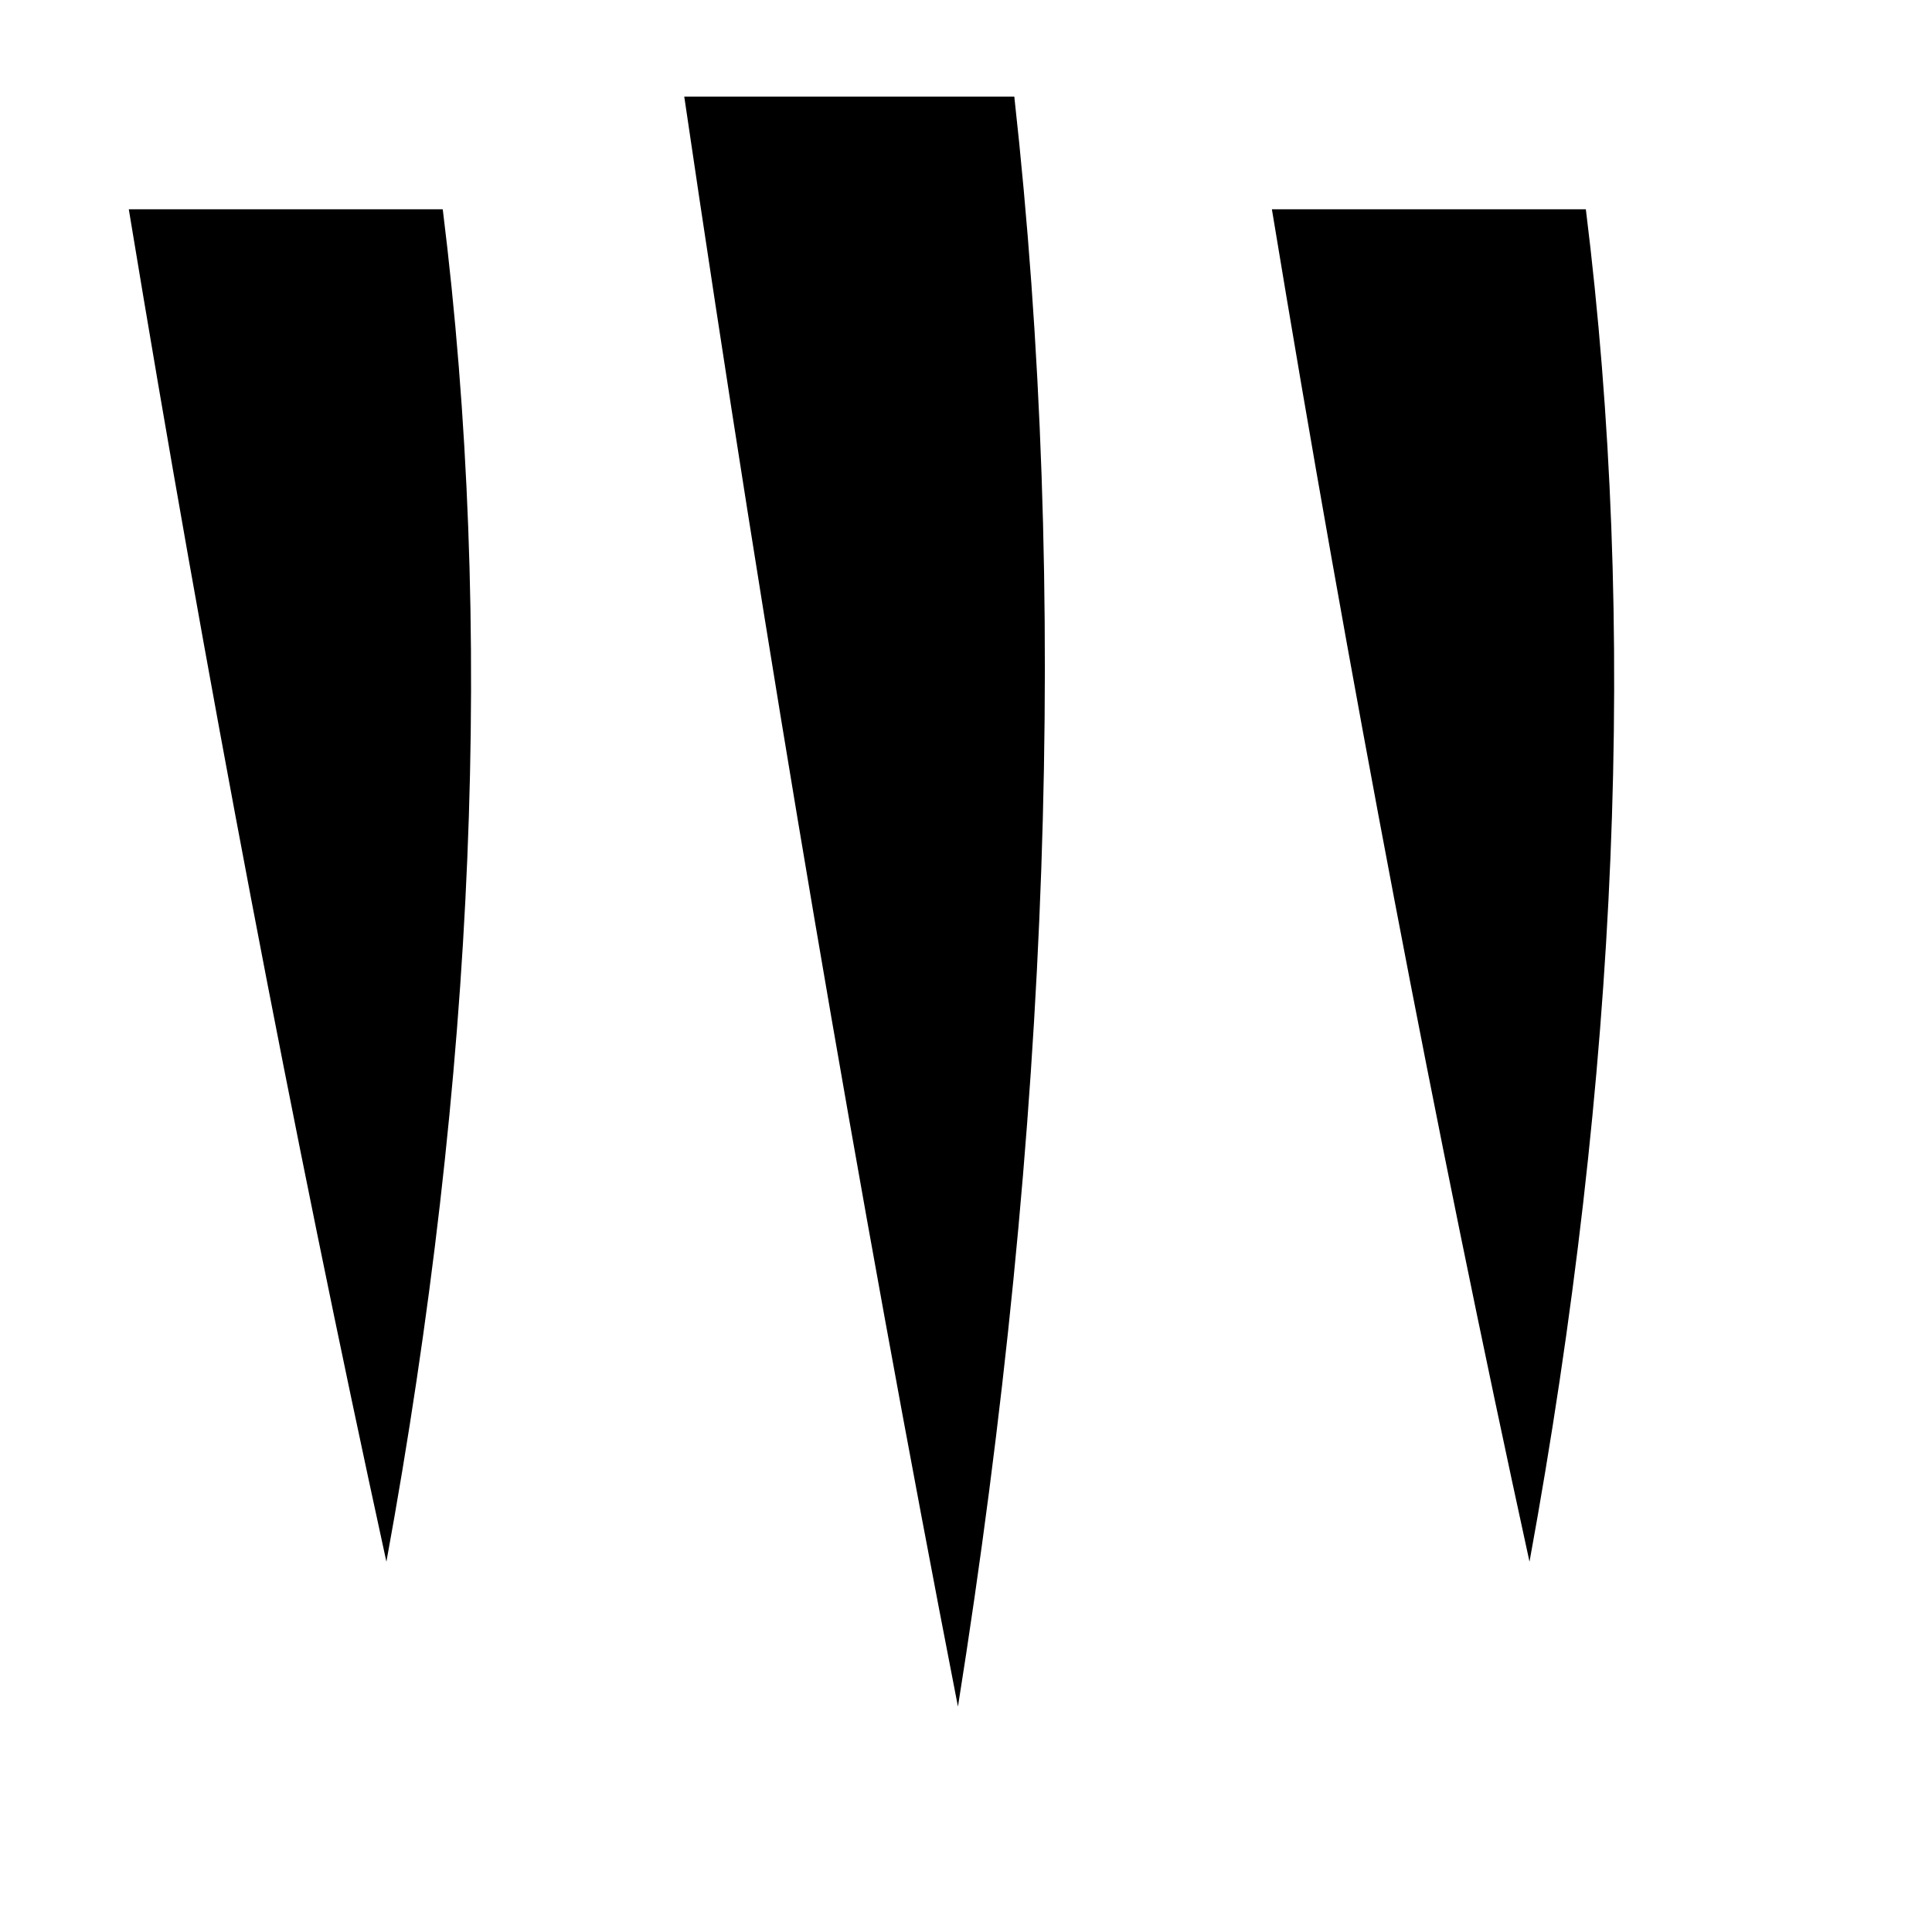
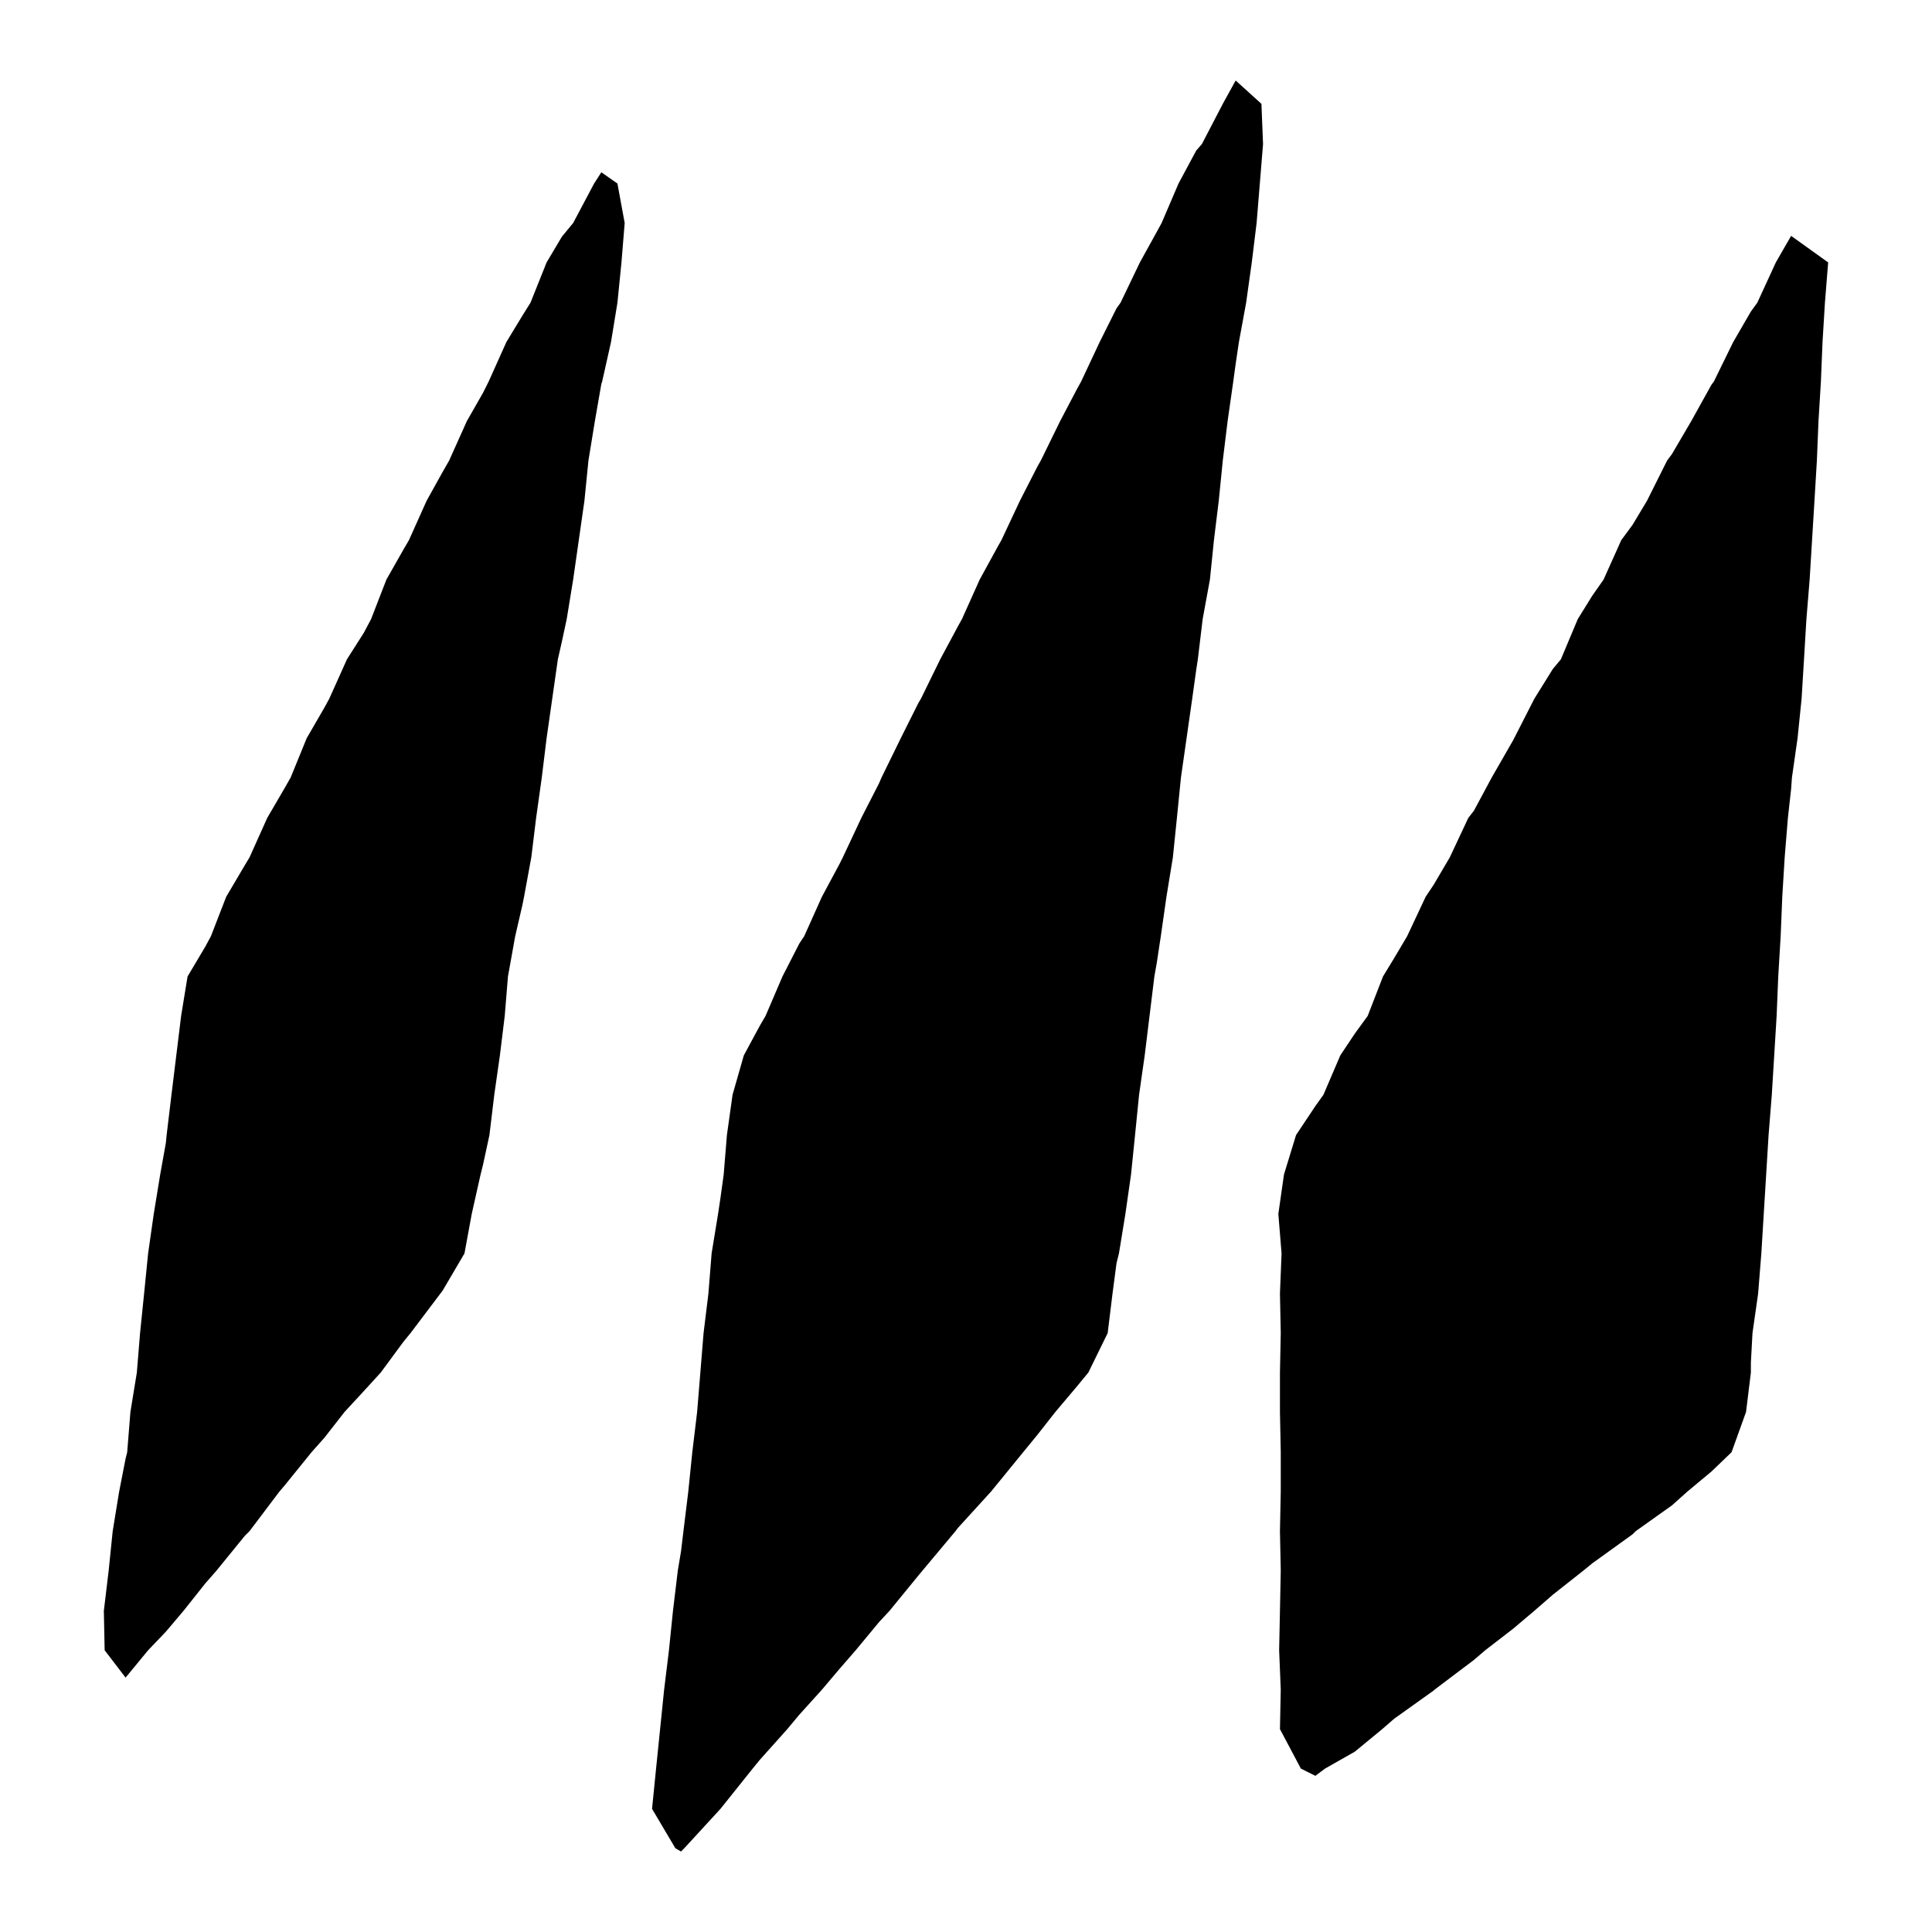
- <svg xmlns="http://www.w3.org/2000/svg" viewBox="0 0 24 24" fill="currentColor" fill-rule="evenodd" clip-rule="evenodd">
-   <path d="M1.6 2.6Q3.04 11.336 4.8 19.4Q6.46 10.328 5.5 2.6Z" />
-   <path d="M8.5 1.2Q10.03 11.6 11.9 21.2Q13.62 10.4 12.6 1.2Z" />
-   <path d="M15.8 2.6Q17.24 11.336 19 19.4Q20.66 10.328 19.7 2.6Z" />
+ <svg xmlns="http://www.w3.org/2000/svg" viewBox="0 0 24 24">
+   <path fill="currentColor" fill-rule="evenodd" d="M15.35,1.00 15.19,1.29 14.93,1.79 14.86,1.87 14.64,2.28 14.43,2.77 14.37,2.88 14.16,3.26 13.92,3.76 13.87,3.83 13.66,4.25 13.43,4.74 13.38,4.83 13.17,5.23 12.93,5.72 12.89,5.79 12.67,6.22 12.44,6.71 12.40,6.78 12.17,7.20 11.95,7.69 11.90,7.78 11.68,8.19 11.44,8.68 11.41,8.73 11.19,9.17 10.95,9.66 10.92,9.73 10.70,10.16 10.47,10.65 10.43,10.73 10.21,11.14 9.99,11.63 9.93,11.72 9.72,12.13 9.51,12.62 9.44,12.74 9.24,13.11 9.10,13.60 9.03,14.10 8.99,14.59 8.95,14.88 8.92,15.08 8.84,15.57 8.80,16.07 8.74,16.56 8.70,17.05 8.66,17.54 8.60,18.04 8.55,18.53 8.49,19.02 8.46,19.27 8.42,19.51 8.36,20.01 8.31,20.50 8.25,20.99 8.20,21.48 8.15,21.97 8.10,22.47 8.39,22.96 8.46,23.00 8.50,22.96 8.95,22.47 8.95,22.47 9.35,21.97 9.44,21.86 9.78,21.48 9.93,21.30 10.21,20.99 10.43,20.73 10.63,20.50 10.92,20.15 11.05,20.01 11.41,19.57 11.46,19.51 11.87,19.02 11.90,18.98 12.31,18.53 12.40,18.42 12.71,18.04 12.89,17.82 13.11,17.54 13.38,17.22 13.52,17.05 13.76,16.56 13.82,16.07 13.87,15.69 13.90,15.57 13.98,15.08 14.05,14.59 14.10,14.10 14.15,13.60 14.22,13.11 14.28,12.62 14.34,12.13 14.37,11.96 14.42,11.63 14.49,11.14 14.57,10.65 14.62,10.16 14.67,9.66 14.74,9.17 14.81,8.68 14.86,8.32 14.88,8.19 14.94,7.69 15.03,7.20 15.08,6.71 15.14,6.22 15.19,5.72 15.25,5.23 15.32,4.74 15.35,4.52 15.39,4.25 15.48,3.76 15.55,3.26 15.61,2.77 15.65,2.28 15.69,1.79 15.67,1.29 15.35,1.00ZM7.47,2.14 7.38,2.28 7.12,2.77 6.98,2.94 6.79,3.26 6.59,3.76 6.49,3.92 6.29,4.25 6.07,4.74 6.00,4.88 5.80,5.23 5.58,5.72 5.50,5.86 5.30,6.22 5.08,6.71 5.01,6.83 4.80,7.20 4.61,7.69 4.52,7.86 4.31,8.19 4.09,8.68 4.03,8.79 3.81,9.17 3.61,9.66 3.53,9.80 3.32,10.16 3.10,10.65 3.04,10.75 2.81,11.14 2.62,11.63 2.55,11.76 2.33,12.13 2.25,12.62 2.19,13.11 2.13,13.60 2.07,14.10 2.06,14.20 1.99,14.59 1.91,15.08 1.84,15.57 1.79,16.07 1.74,16.56 1.70,17.05 1.62,17.54 1.58,18.04 1.56,18.12 1.48,18.53 1.40,19.02 1.35,19.51 1.29,20.01 1.30,20.50 1.56,20.84 1.84,20.50 2.06,20.27 2.28,20.01 2.55,19.67 2.69,19.51 3.04,19.08 3.10,19.02 3.47,18.53 3.53,18.46 3.87,18.04 4.03,17.86 4.28,17.54 4.52,17.28 4.73,17.05 5.01,16.67 5.10,16.56 5.47,16.07 5.50,16.03 5.77,15.57 5.86,15.08 5.97,14.59 6.00,14.47 6.08,14.10 6.14,13.60 6.21,13.11 6.27,12.62 6.31,12.13 6.40,11.63 6.49,11.24 6.51,11.14 6.60,10.65 6.66,10.16 6.73,9.66 6.79,9.17 6.86,8.68 6.93,8.19 6.98,7.97 7.04,7.69 7.12,7.20 7.19,6.71 7.26,6.22 7.31,5.72 7.39,5.23 7.47,4.77 7.48,4.74 7.59,4.25 7.67,3.76 7.72,3.26 7.76,2.77 7.67,2.28 7.47,2.14ZM22.25,2.93 22.06,3.26 21.83,3.76 21.75,3.87 21.53,4.25 21.29,4.74 21.26,4.78 21.01,5.23 20.77,5.64 20.71,5.72 20.46,6.22 20.28,6.52 20.14,6.71 19.92,7.20 19.78,7.40 19.60,7.69 19.39,8.19 19.29,8.31 19.06,8.68 18.81,9.17 18.80,9.19 18.53,9.66 18.31,10.07 18.24,10.16 18.01,10.65 17.81,10.99 17.71,11.14 17.48,11.63 17.32,11.90 17.18,12.13 16.99,12.62 16.83,12.84 16.65,13.11 16.44,13.60 16.34,13.74 16.10,14.10 15.95,14.59 15.88,15.08 15.92,15.57 15.90,16.07 15.91,16.56 15.90,17.05 15.90,17.54 15.91,18.04 15.91,18.53 15.90,19.02 15.91,19.51 15.90,20.01 15.89,20.50 15.91,20.99 15.90,21.48 16.16,21.97 16.34,22.06 16.46,21.97 16.83,21.76 17.17,21.48 17.32,21.35 17.81,21.00 17.82,20.99 18.31,20.62 18.45,20.50 18.80,20.23 19.06,20.01 19.29,19.81 19.67,19.51 19.78,19.42 20.28,19.06 20.32,19.02 20.77,18.70 20.96,18.53 21.26,18.28 21.51,18.04 21.69,17.54 21.75,17.05 21.75,16.93 21.77,16.56 21.84,16.07 21.88,15.57 21.91,15.08 21.94,14.59 21.97,14.10 22.01,13.60 22.04,13.11 22.07,12.62 22.09,12.13 22.12,11.63 22.14,11.14 22.17,10.65 22.21,10.16 22.25,9.80 22.26,9.66 22.33,9.17 22.38,8.68 22.41,8.19 22.44,7.69 22.48,7.20 22.51,6.71 22.54,6.22 22.57,5.72 22.59,5.23 22.62,4.74 22.64,4.25 22.67,3.76 22.71,3.26 22.25,2.93Z" />
</svg>
